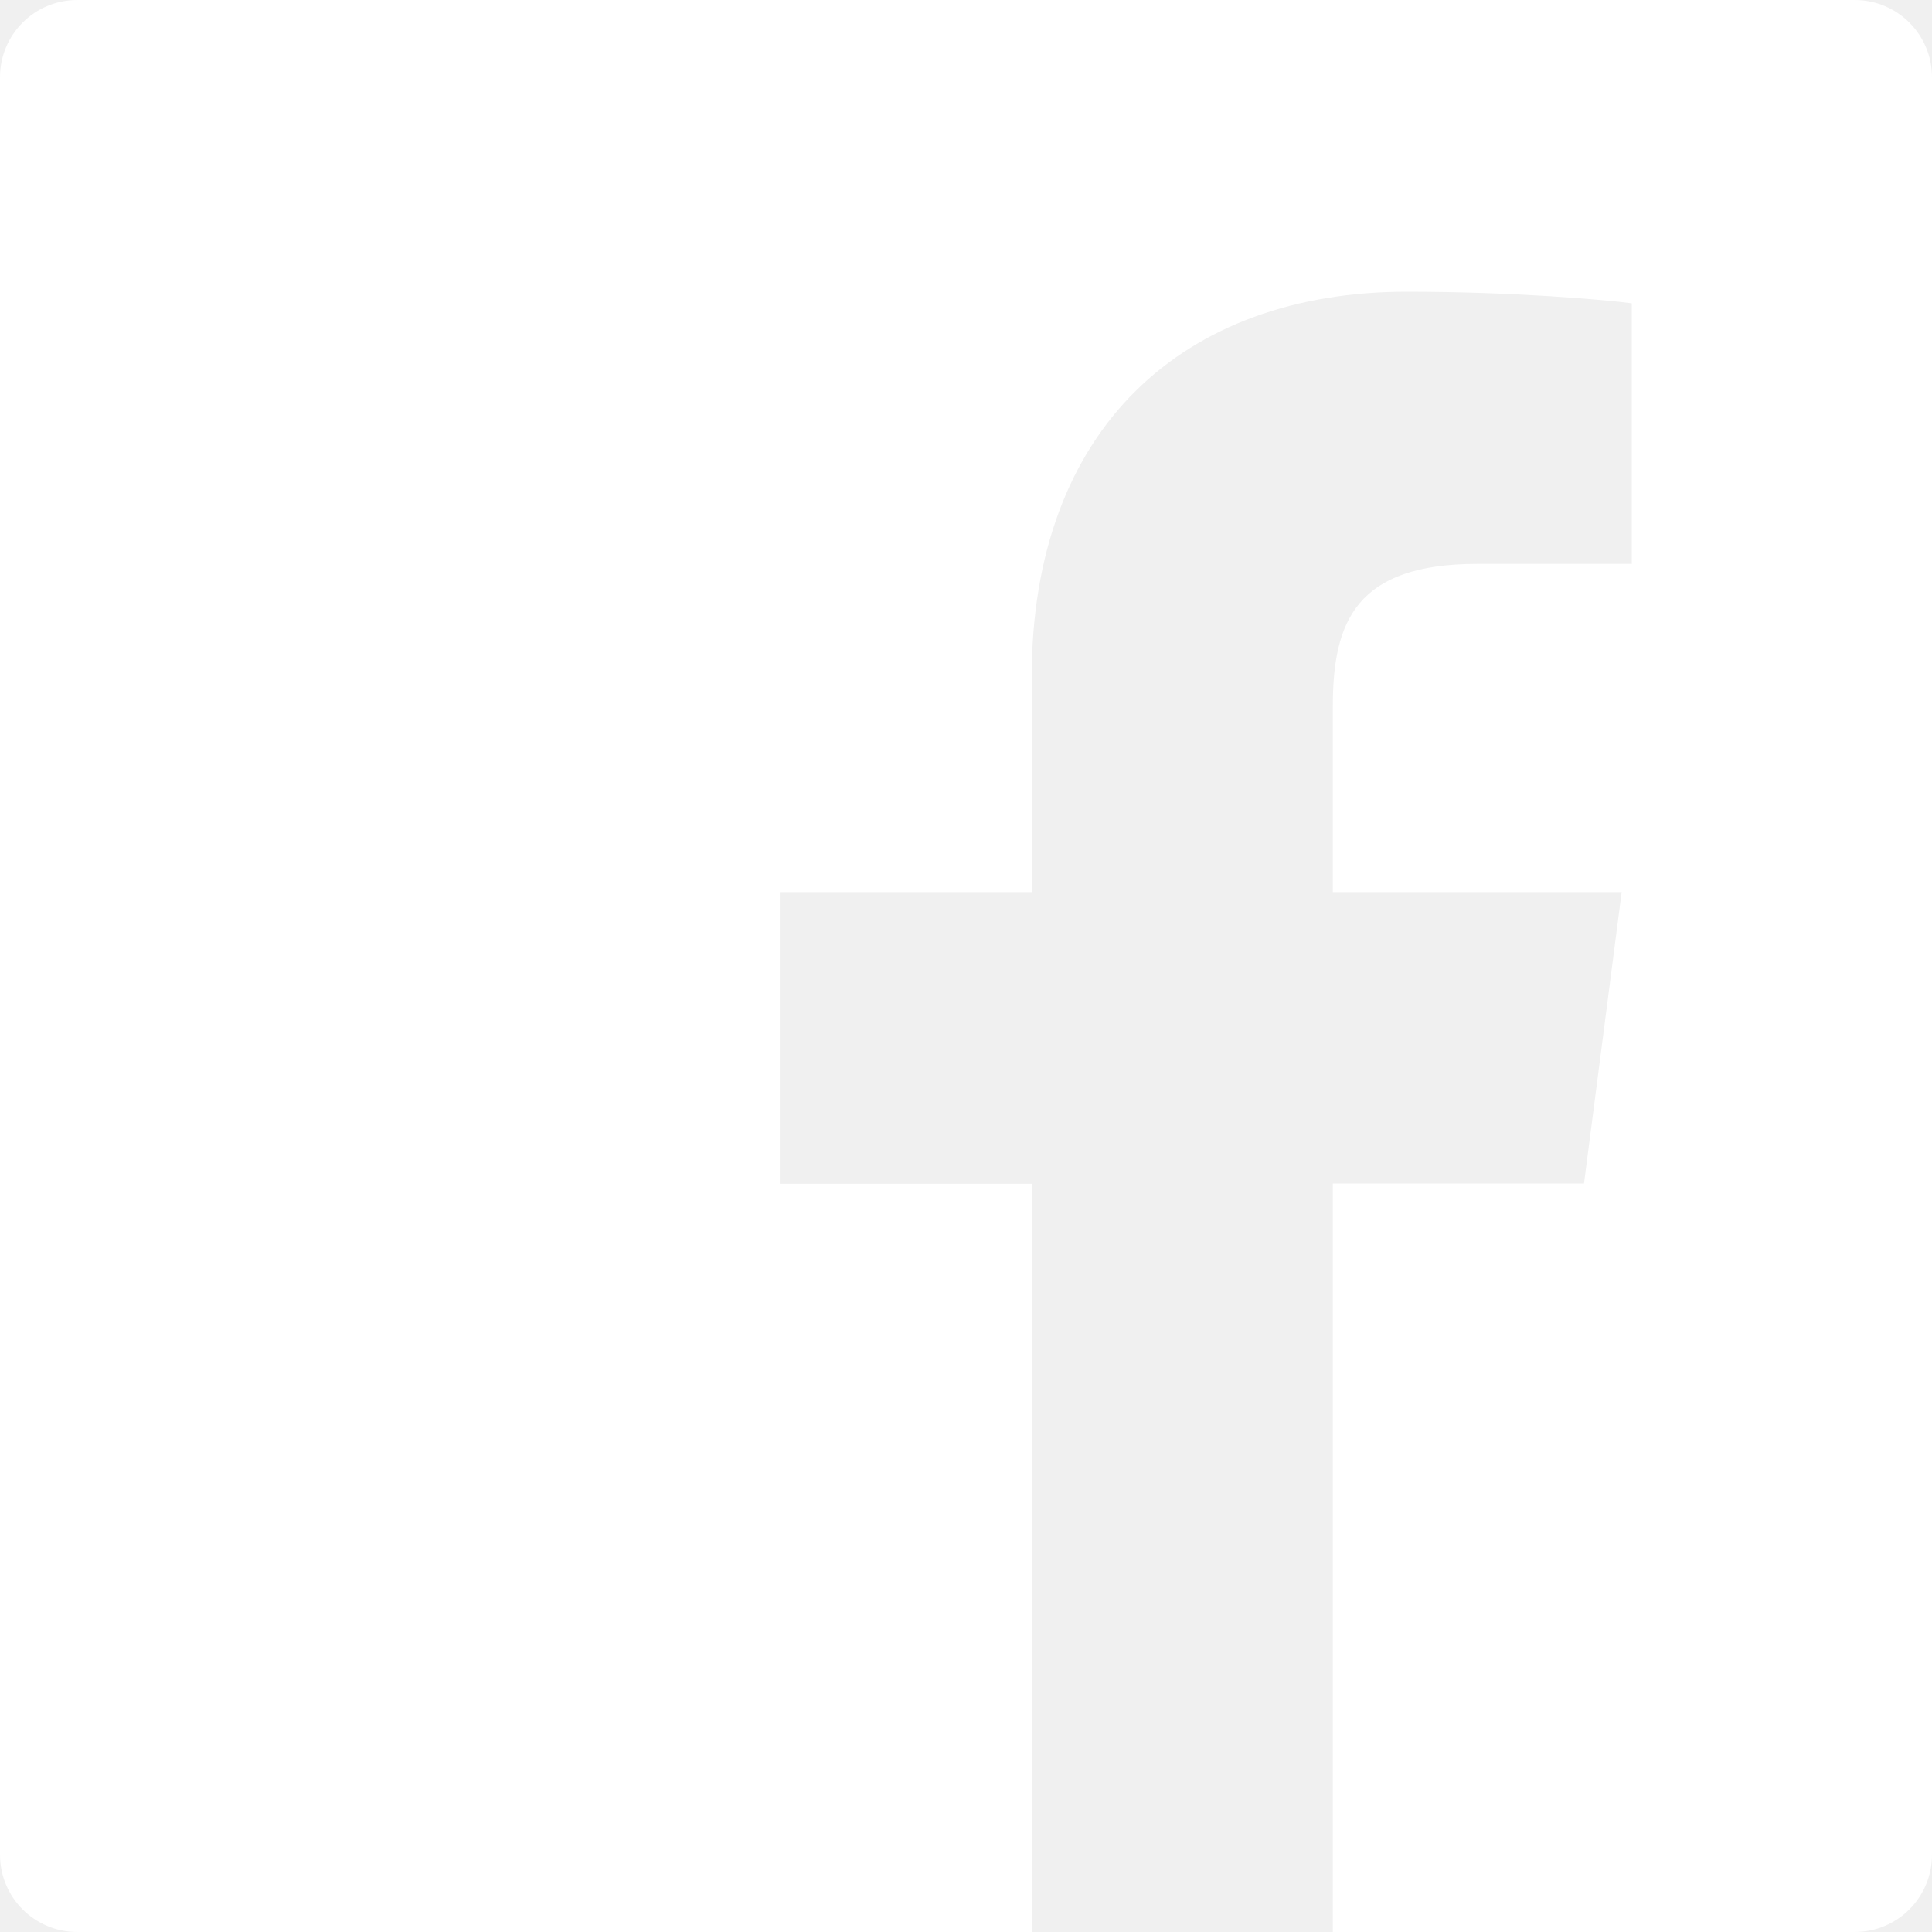
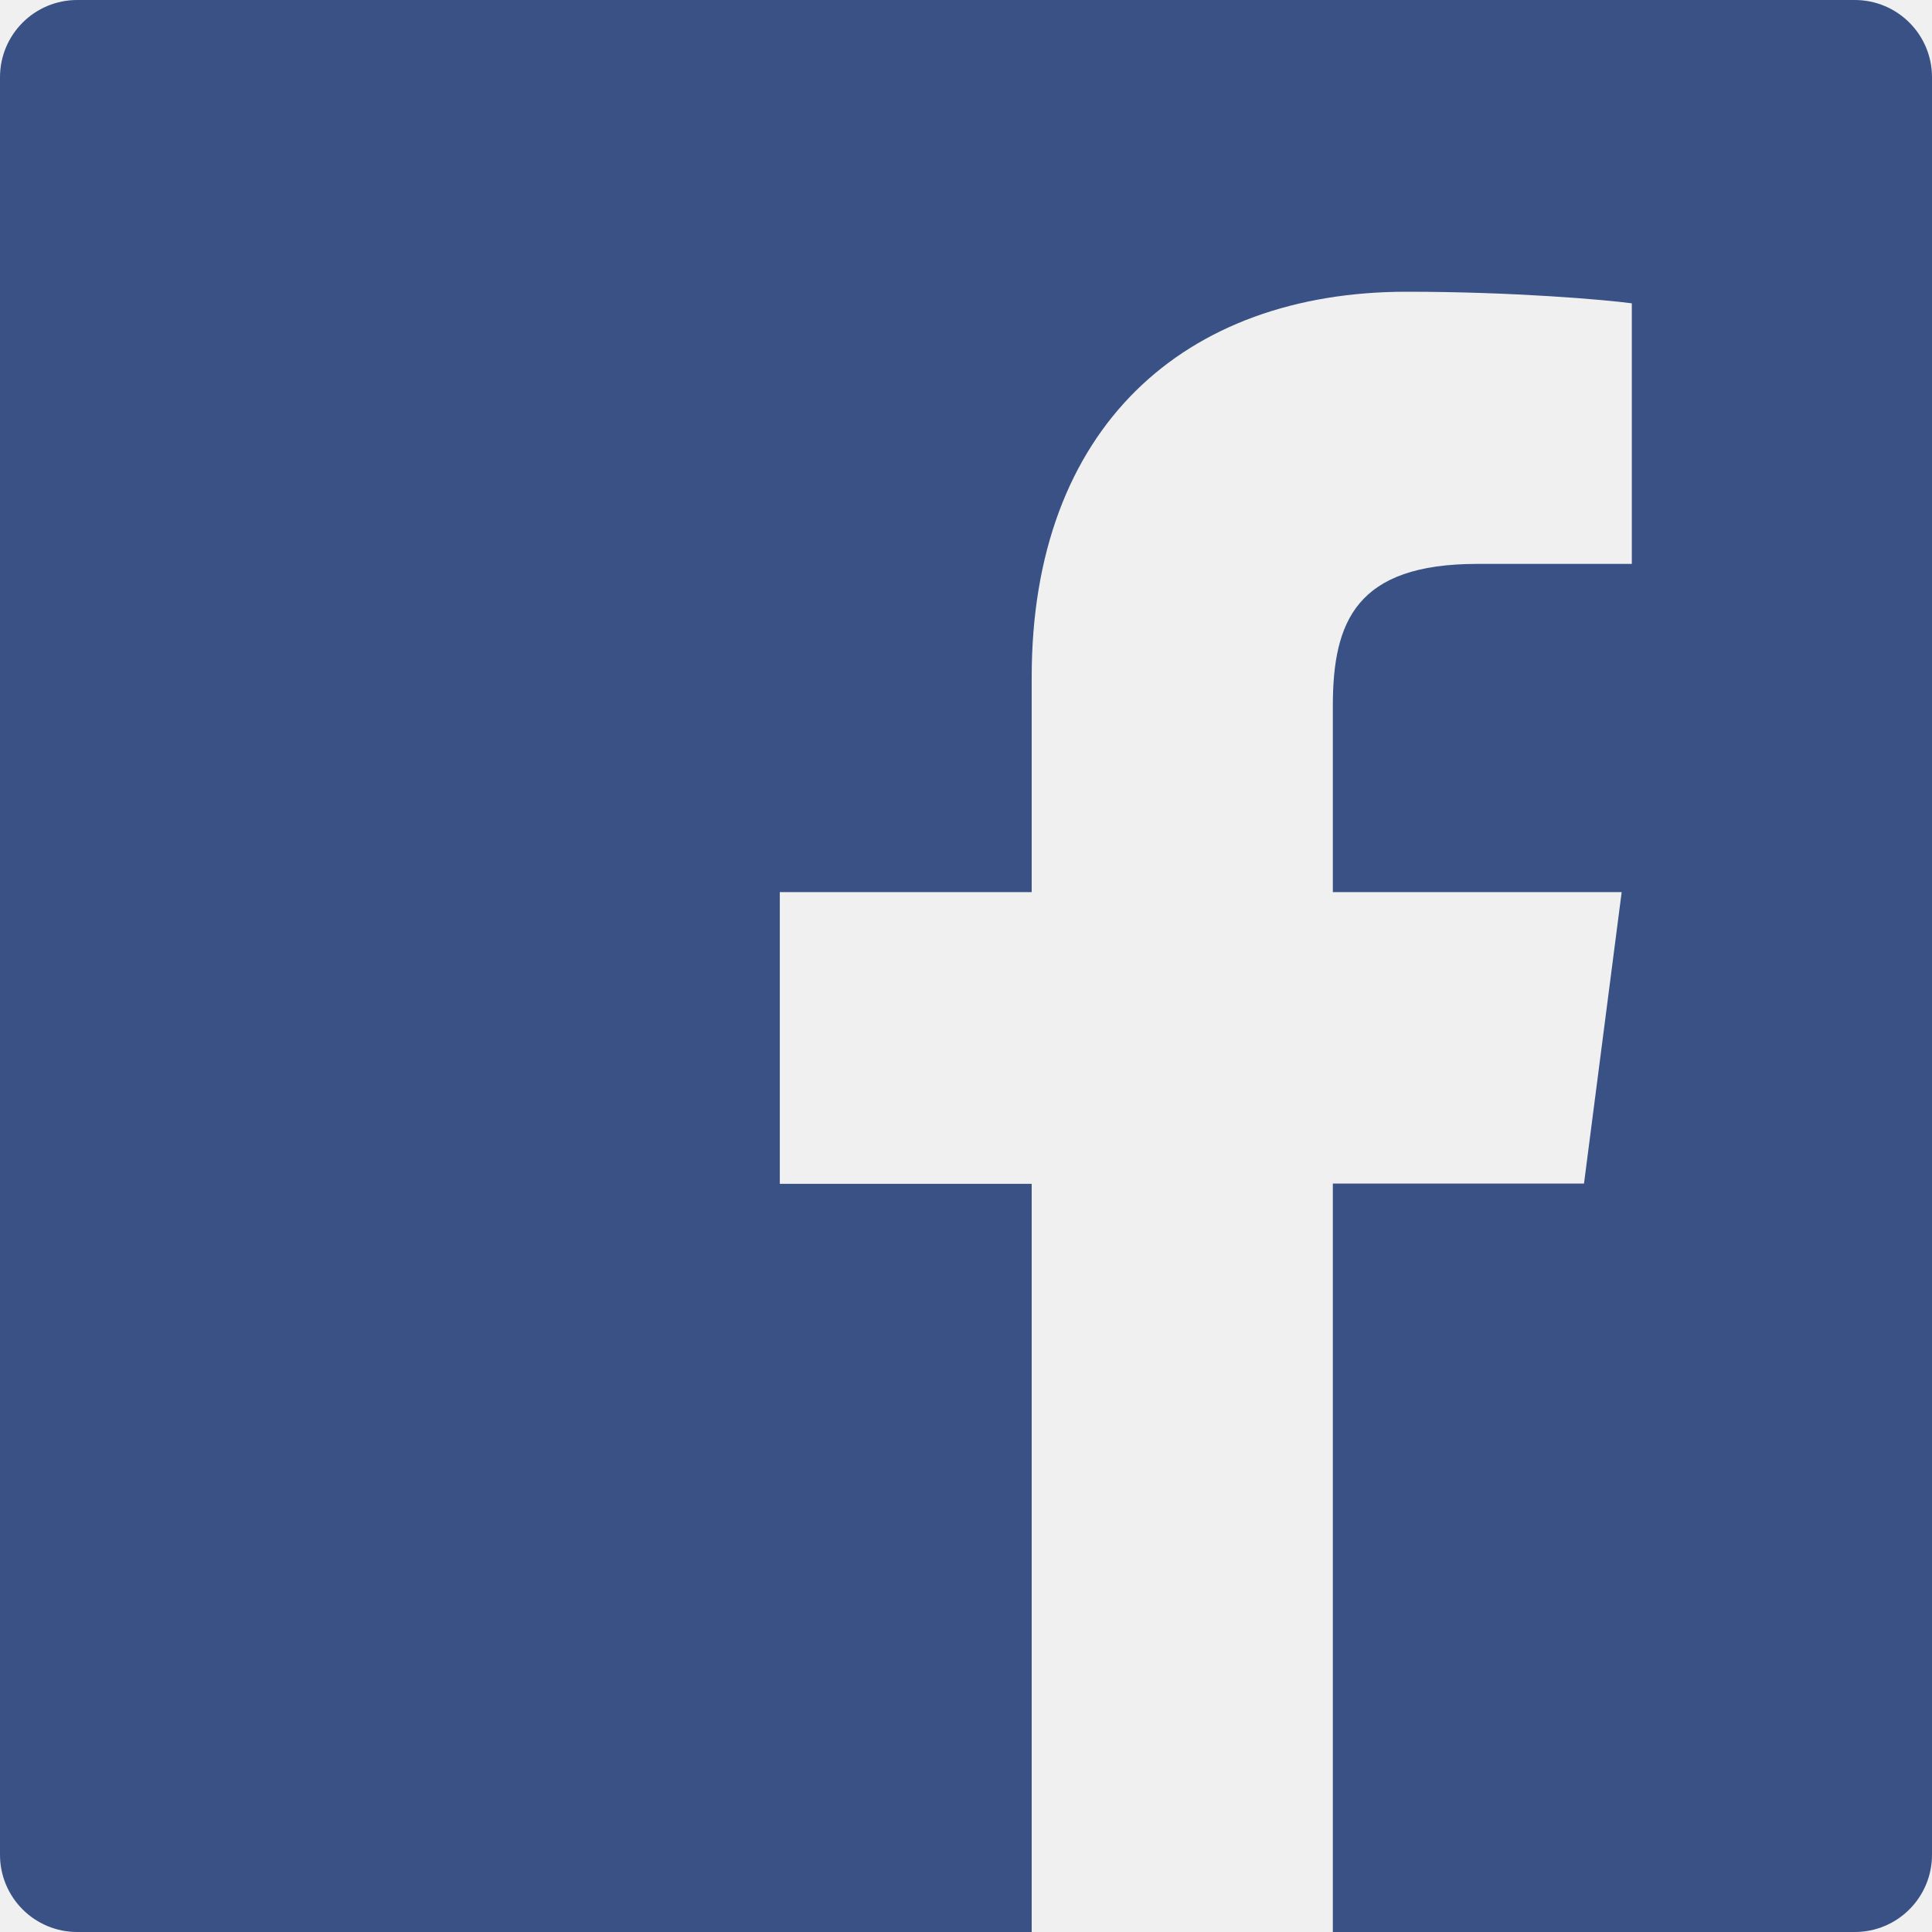
<svg xmlns="http://www.w3.org/2000/svg" width="16" height="16" viewBox="0 0 16 16" fill="none">
-   <path d="M15.36 0H0.64C0.286 0 0 0.286 0 0.64V15.36C0 15.714 0.286 16 0.64 16H15.36C15.714 16 16 15.714 16 15.36V0.64C16 0.286 15.714 0 15.36 0ZM13.512 4.67H12.234C11.232 4.67 11.038 5.146 11.038 5.846V7.388H13.43L13.118 9.802H11.038V16H8.544V9.804H6.458V7.388H8.544V5.608C8.544 3.542 9.806 2.416 11.65 2.416C12.534 2.416 13.292 2.482 13.514 2.512V4.67H13.512Z" fill="white" />
+   <path d="M15.36 0H0.64C0.286 0 0 0.286 0 0.64V15.36C0 15.714 0.286 16 0.64 16H15.36C15.714 16 16 15.714 16 15.36V0.64C16 0.286 15.714 0 15.36 0ZM13.512 4.67H12.234C11.232 4.67 11.038 5.146 11.038 5.846V7.388H13.43L13.118 9.802H11.038V16H8.544V9.804H6.458V7.388H8.544V5.608C8.544 3.542 9.806 2.416 11.65 2.416C12.534 2.416 13.292 2.482 13.514 2.512V4.67H13.512Z" fill="#395185" />
</svg>
